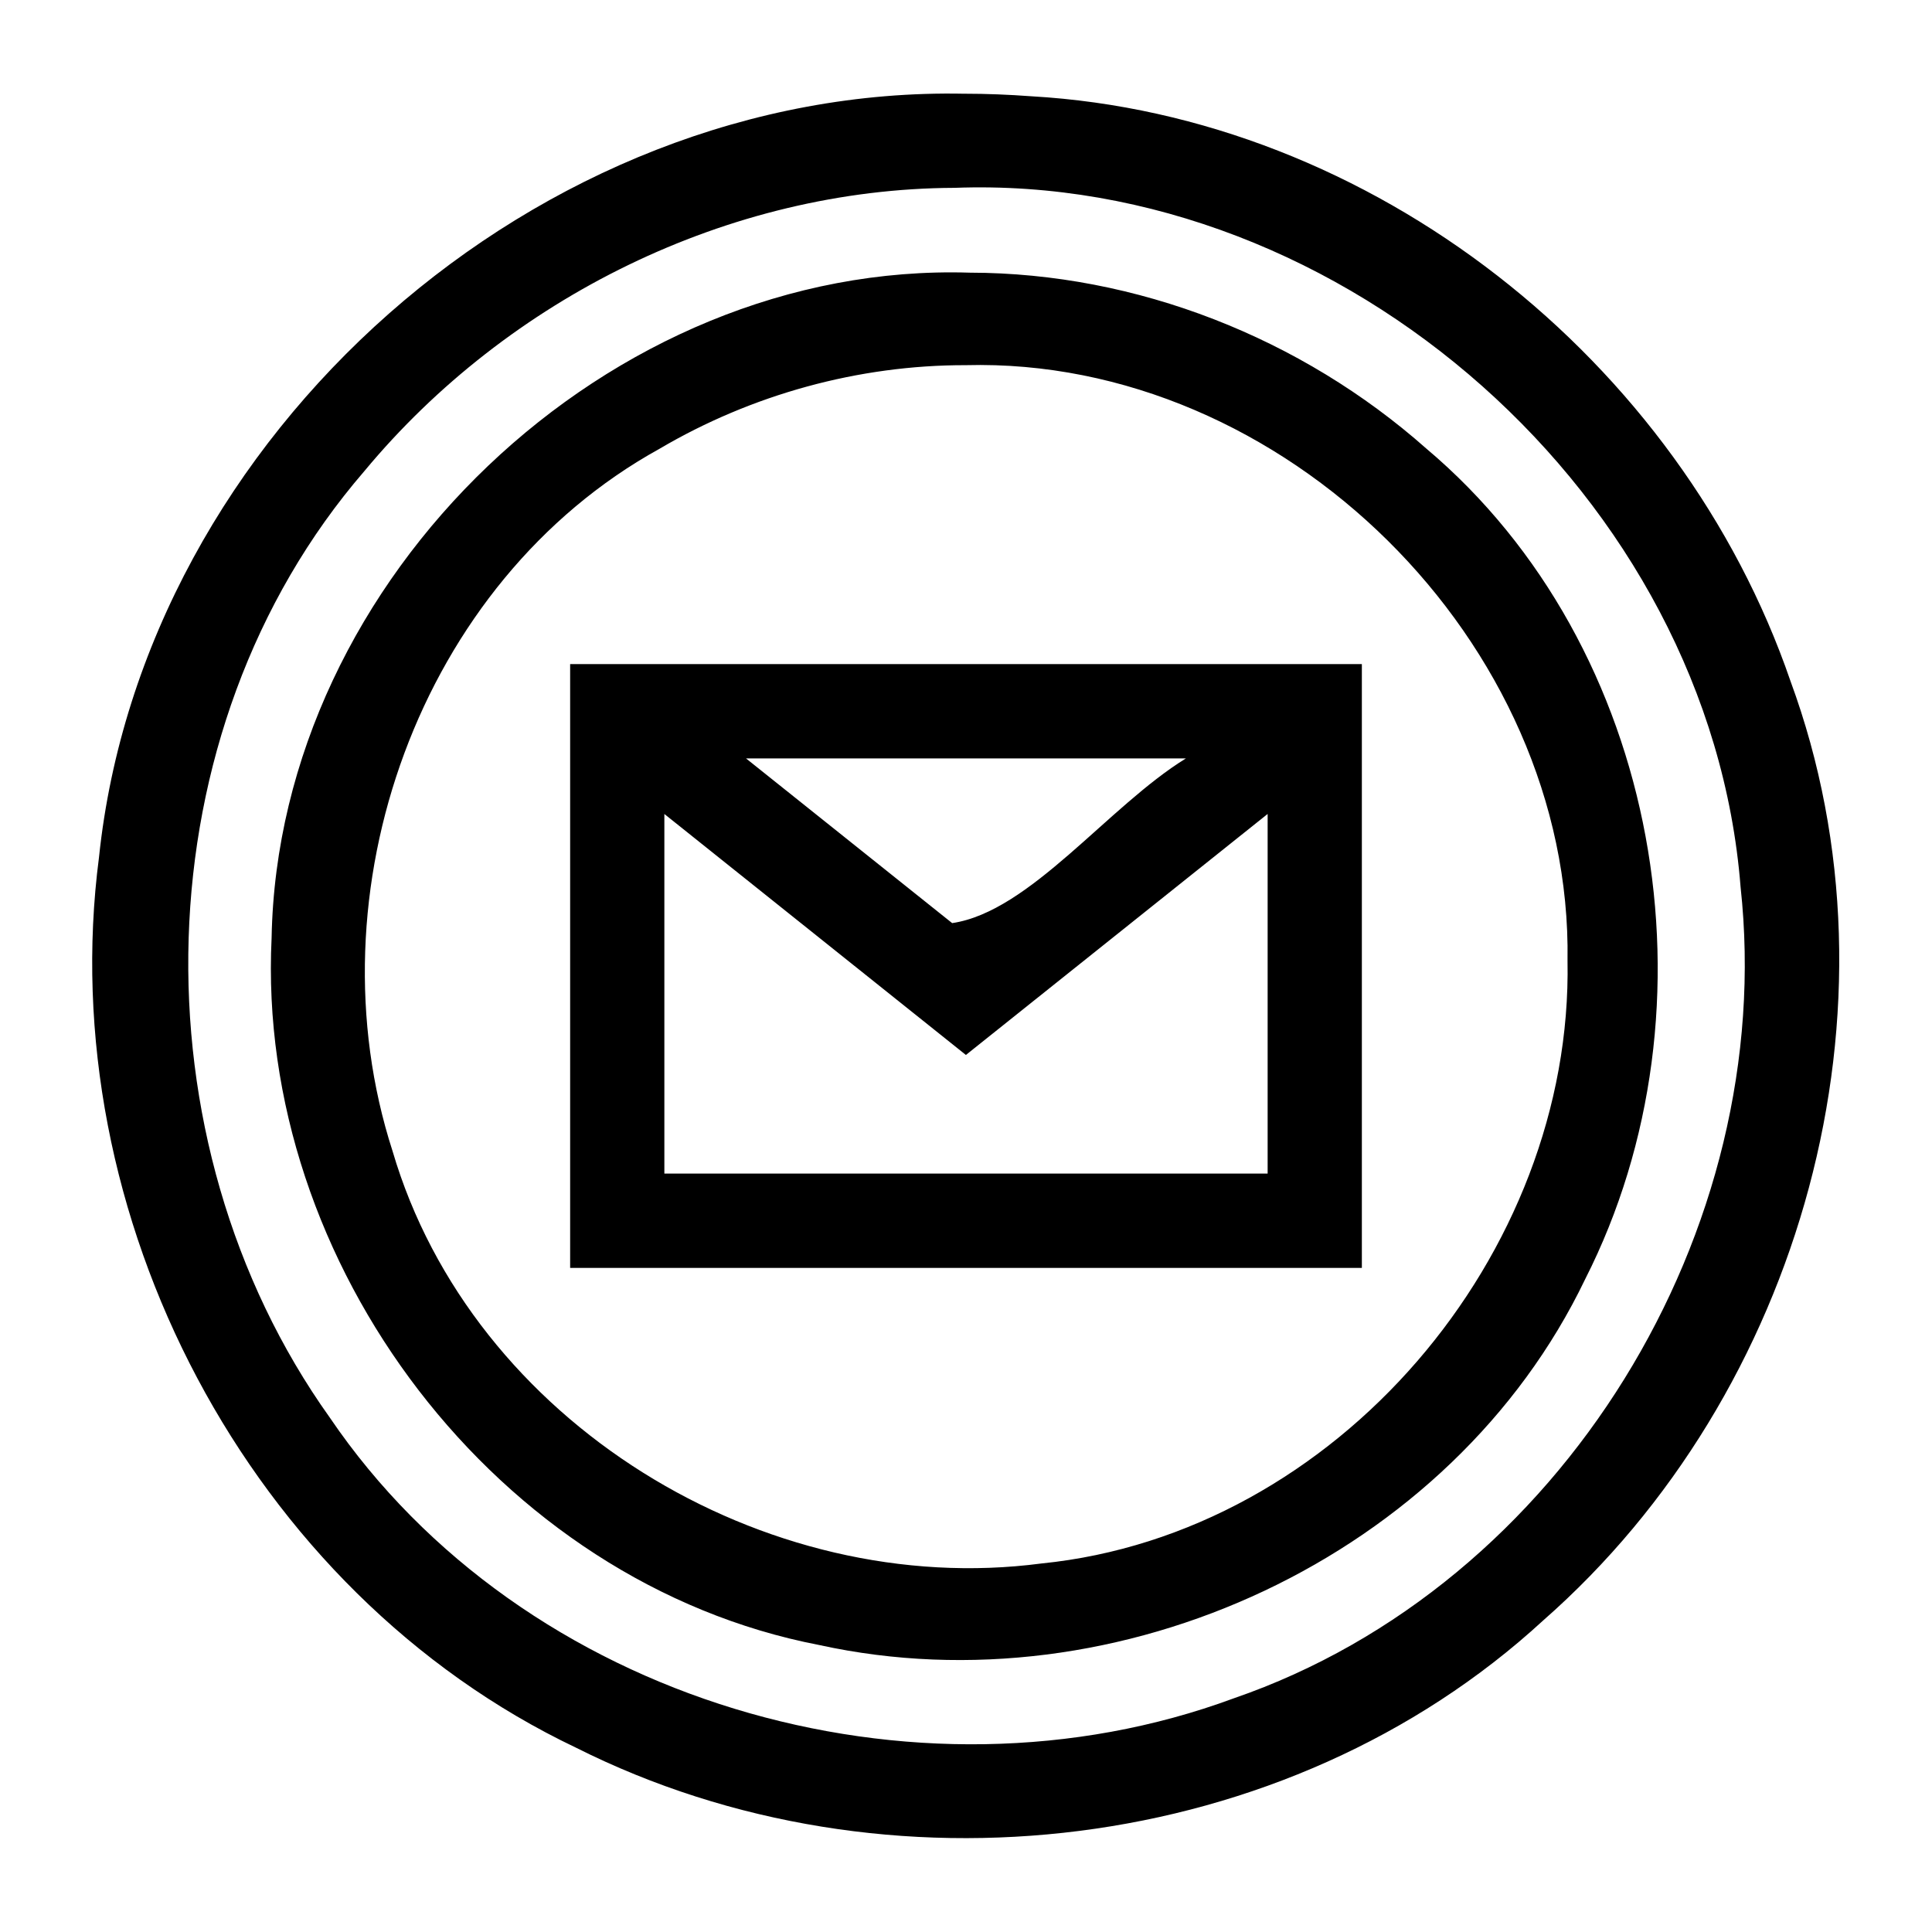
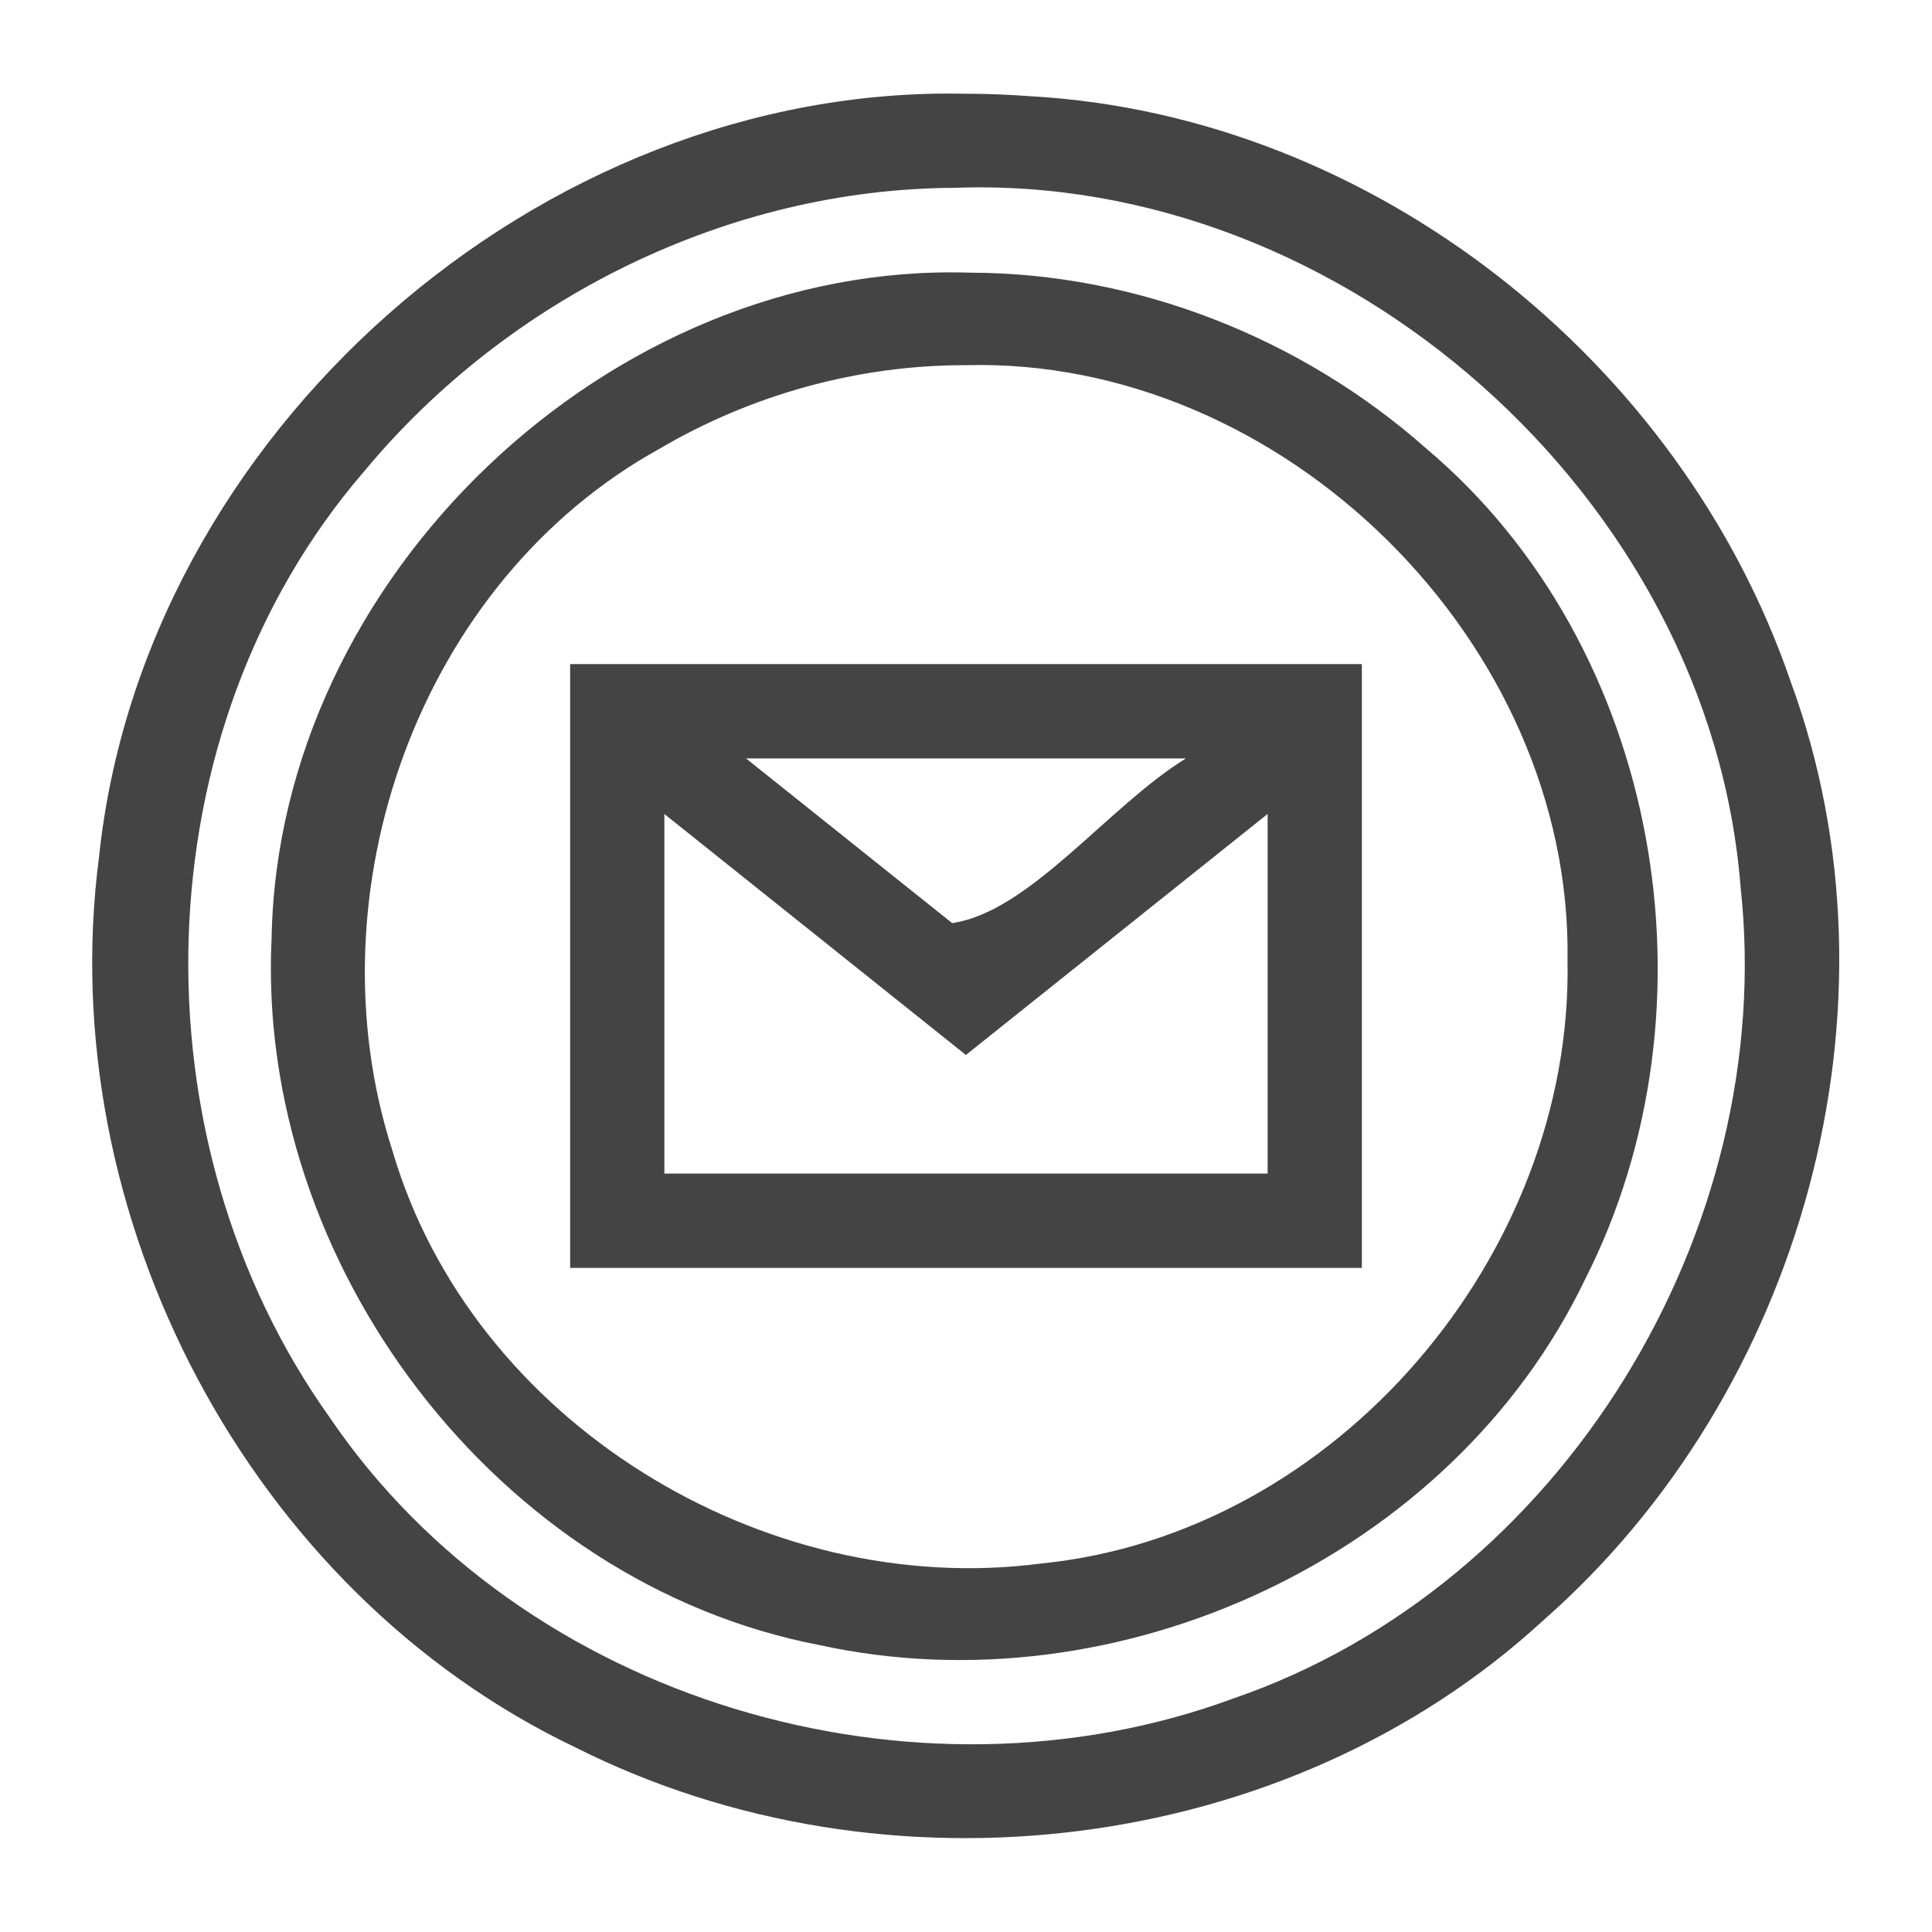
- <svg xmlns="http://www.w3.org/2000/svg" aria-hidden="true" focusable="false" width="32" height="32" style="-ms-transform: rotate(360deg); -webkit-transform: rotate(360deg); transform: rotate(360deg);" preserveAspectRatio="xMidYMid meet" viewBox="0 0 2048 2048">
-   <path d="M1022.25 99.36C571.973 90.17 151.801 460.306 104.963 908.553c-49.497 379.097 158.63 778.958 505.847 944.173c327.865 164.75 753.014 115.136 1024.928-134.893c274.592-240.828 389.318-650.625 262.28-995.771c-116.8-340.193-443.475-599.288-804.797-620.012c-23.612-1.742-47.291-2.71-70.97-2.71zm-10.482 99.762c412.892-15.548 800.952 328.747 833.307 741.03c39.736 363.608-189.04 740.296-537.189 860.124c-338.432 125.14-753.857 3.483-958.257-297.534c-209.788-293.858-201.456-727.62 36.58-1003.309c152.352-183.51 386.115-299.42 625.559-300.31zm16.396 89.922c-381.953-12.152-733.35 323.184-740.25 705.155c-16.837 345.166 238.98 683.897 580.72 749.641c316.644 69.314 670.444-93.357 811.717-387.882c146.108-287.647 80.764-670.44-168.525-880.558c-132.09-117.003-306.805-186.162-483.662-186.356zm-4.494 98.05c336.708-8.902 643.367 294.109 637.967 631.148c5.952 311.573-244.82 607.695-557.658 639.11c-293.716 38.566-603.396-149.773-687.84-437.11c-88.514-273.762 27.778-603.496 282.866-744.455c97.803-57.616 211.099-88.877 324.665-88.693zM604.375 703.95v640.097h839.25V703.95h-839.25zM790.81 803.953h466.314c-82.596 50.834-165.2 162.4-247.787 174.581c-72.84-58.197-145.683-116.384-218.527-174.58zm552.937 58.875v381.206H704.254V862.857c106.55 85.152 213.096 170.304 319.65 255.447c106.619-85.153 213.229-170.315 319.842-255.476z" fill="black" />
+ <svg xmlns="http://www.w3.org/2000/svg" id="svg4" version="1.1" viewBox="0 0 2048 2048" preserveAspectRatio="xMidYMid meet" style="-ms-transform: rotate(360deg); -webkit-transform: rotate(360deg); transform: rotate(360deg);" height="32" width="32" focusable="false" aria-hidden="true">
+   <defs id="defs8" />
+   <path style="fill:#444444;fill-opacity:1" id="path2" fill="black" d="M1022.25 99.36C571.973 90.17 151.801 460.306 104.963 908.553c-49.497 379.097 158.63 778.958 505.847 944.173c327.865 164.75 753.014 115.136 1024.928-134.893c274.592-240.828 389.318-650.625 262.28-995.771c-116.8-340.193-443.475-599.288-804.797-620.012c-23.612-1.742-47.291-2.71-70.97-2.71zm-10.482 99.762c412.892-15.548 800.952 328.747 833.307 741.03c39.736 363.608-189.04 740.296-537.189 860.124c-338.432 125.14-753.857 3.483-958.257-297.534c-209.788-293.858-201.456-727.62 36.58-1003.309c152.352-183.51 386.115-299.42 625.559-300.31zm16.396 89.922c-381.953-12.152-733.35 323.184-740.25 705.155c-16.837 345.166 238.98 683.897 580.72 749.641c316.644 69.314 670.444-93.357 811.717-387.882c146.108-287.647 80.764-670.44-168.525-880.558c-132.09-117.003-306.805-186.162-483.662-186.356zm-4.494 98.05c336.708-8.902 643.367 294.109 637.967 631.148c5.952 311.573-244.82 607.695-557.658 639.11c-293.716 38.566-603.396-149.773-687.84-437.11c-88.514-273.762 27.778-603.496 282.866-744.455c97.803-57.616 211.099-88.877 324.665-88.693zM604.375 703.95v640.097h839.25V703.95h-839.25zM790.81 803.953h466.314c-82.596 50.834-165.2 162.4-247.787 174.581c-72.84-58.197-145.683-116.384-218.527-174.58zm552.937 58.875v381.206H704.254V862.857c106.55 85.152 213.096 170.304 319.65 255.447c106.619-85.153 213.229-170.315 319.842-255.476z" />
</svg>
